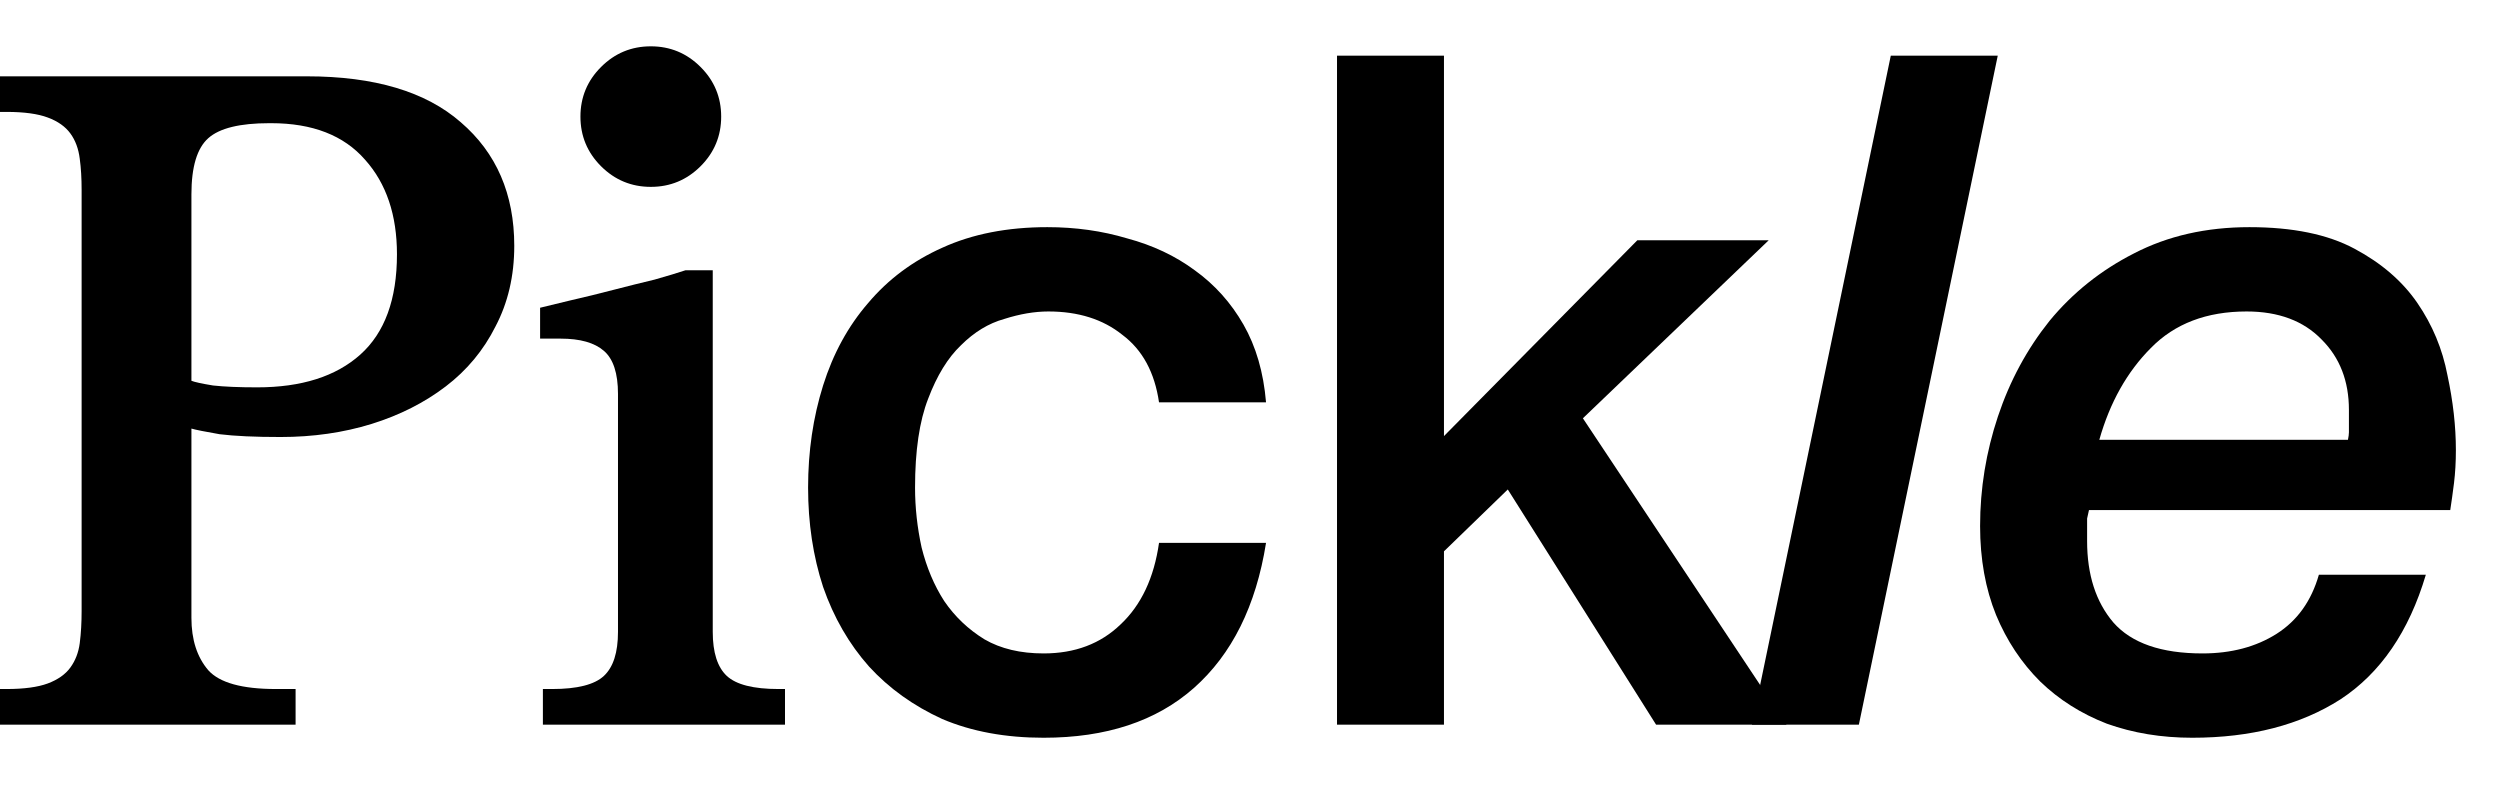
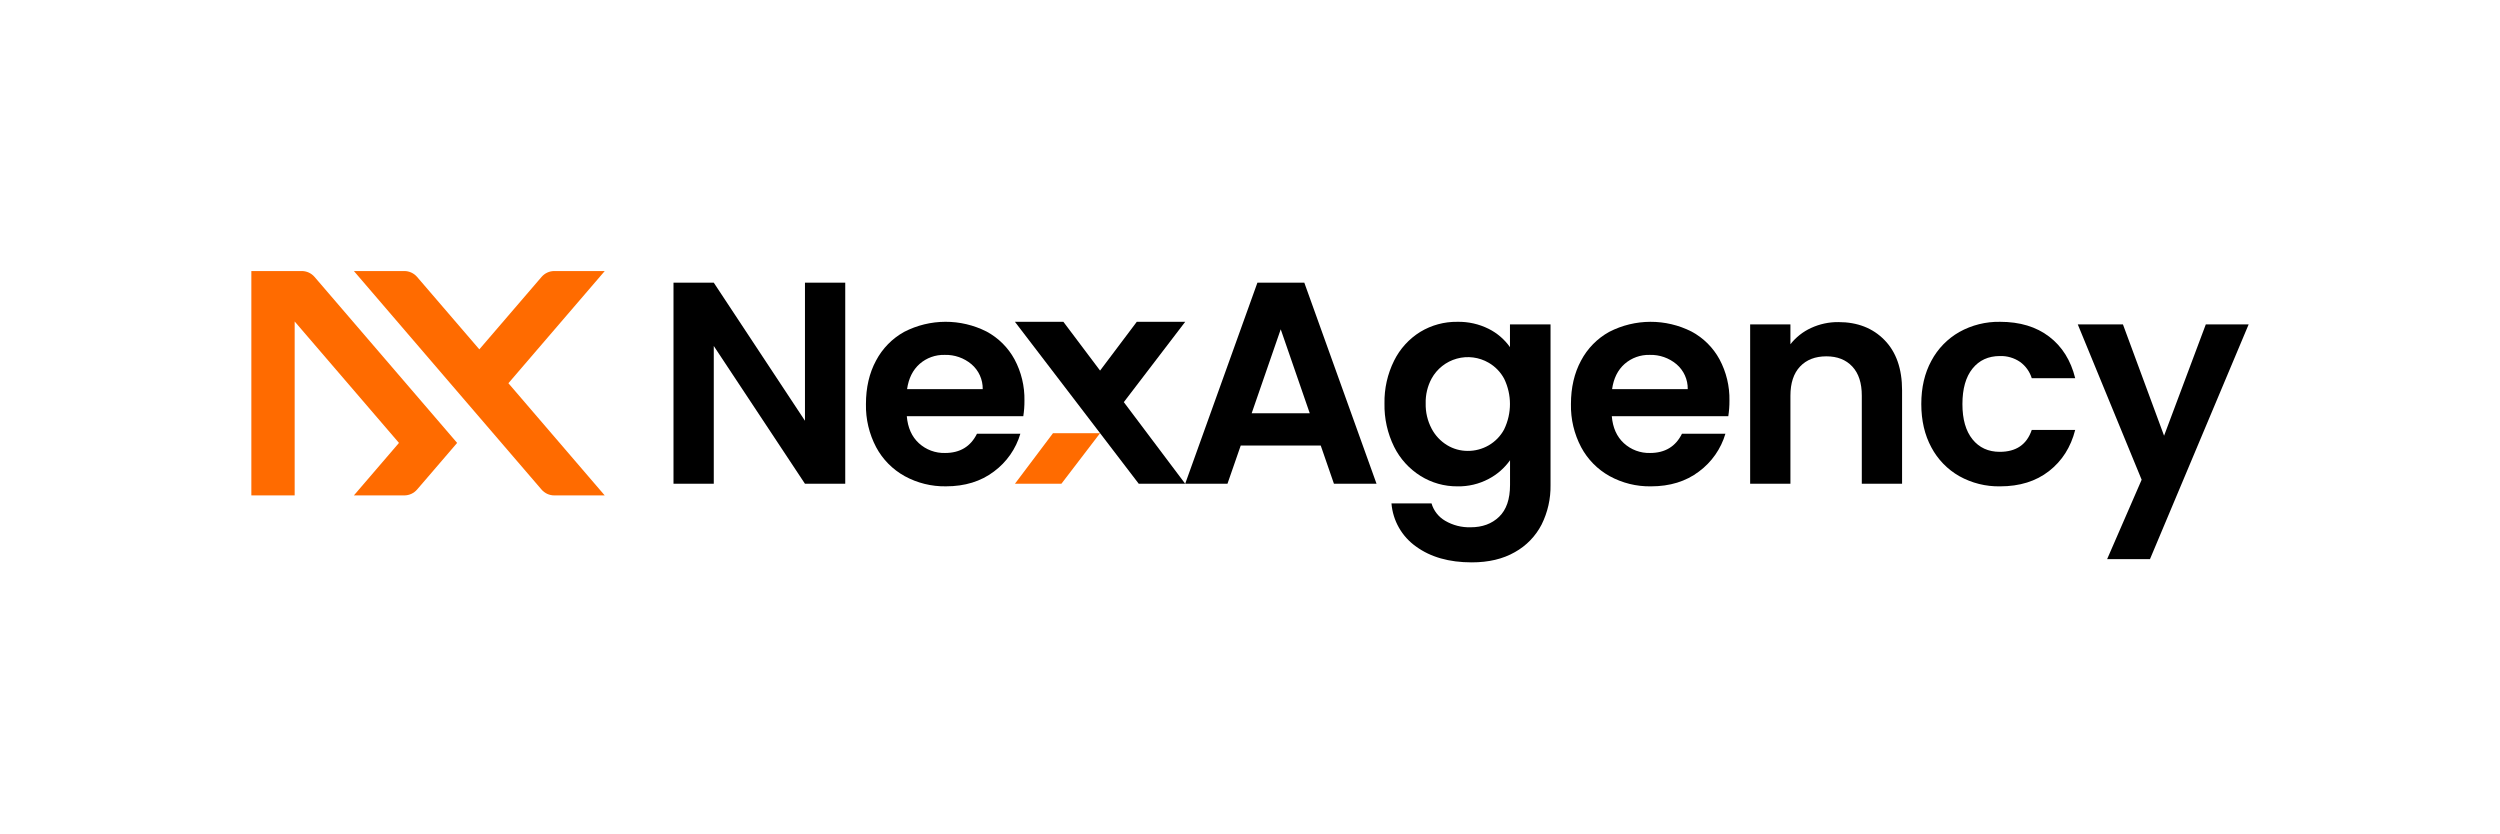
- <svg xmlns="http://www.w3.org/2000/svg" width="51" height="16" viewBox="0 0 51 16" fill="none">
-   <path d="M0.134 14.056C0.491 14.056 0.772 14.018 0.976 13.942C1.181 13.865 1.334 13.757 1.436 13.617C1.538 13.476 1.602 13.311 1.627 13.12C1.653 12.916 1.665 12.699 1.665 12.47V3.869C1.665 3.64 1.653 3.43 1.627 3.239C1.602 3.035 1.538 2.863 1.436 2.723C1.334 2.583 1.181 2.474 0.976 2.398C0.772 2.321 0.491 2.283 0.134 2.283H0V1.557H6.26C7.638 1.557 8.685 1.869 9.399 2.493C10.127 3.118 10.491 3.959 10.491 5.016C10.491 5.628 10.363 6.176 10.108 6.66C9.865 7.144 9.527 7.552 9.093 7.883C8.659 8.214 8.155 8.469 7.581 8.648C7.006 8.826 6.387 8.915 5.724 8.915C5.201 8.915 4.786 8.896 4.48 8.858C4.186 8.807 3.995 8.769 3.905 8.743V12.604C3.905 13.05 4.02 13.406 4.25 13.674C4.48 13.929 4.939 14.056 5.628 14.056H6.03V14.783H0V14.056H0.134ZM5.245 7.902C6.151 7.902 6.853 7.679 7.351 7.233C7.849 6.787 8.098 6.106 8.098 5.188C8.098 4.386 7.881 3.742 7.447 3.258C7.013 2.761 6.375 2.513 5.532 2.513H5.494C4.894 2.513 4.48 2.614 4.25 2.818C4.02 3.022 3.905 3.404 3.905 3.965V7.768C3.969 7.794 4.116 7.826 4.346 7.864C4.575 7.889 4.875 7.902 5.245 7.902Z" fill="black" />
-   <path d="M13.277 3.812C12.881 3.812 12.543 3.672 12.262 3.392C11.981 3.111 11.841 2.774 11.841 2.379C11.841 1.984 11.981 1.646 12.262 1.366C12.543 1.085 12.881 0.945 13.277 0.945C13.672 0.945 14.01 1.085 14.291 1.366C14.572 1.646 14.712 1.984 14.712 2.379C14.712 2.774 14.572 3.111 14.291 3.392C14.01 3.672 13.672 3.812 13.277 3.812ZM11.267 14.056C11.777 14.056 12.128 13.967 12.319 13.789C12.511 13.61 12.607 13.311 12.607 12.89V8.036C12.607 7.615 12.511 7.322 12.319 7.157C12.128 6.991 11.834 6.908 11.439 6.908H11.018V6.278C11.171 6.239 11.381 6.188 11.649 6.125C11.93 6.061 12.217 5.991 12.511 5.914C12.804 5.838 13.085 5.768 13.353 5.704C13.621 5.628 13.832 5.564 13.985 5.513H14.54V12.89C14.54 13.311 14.636 13.61 14.827 13.789C15.019 13.967 15.37 14.056 15.88 14.056H16.014V14.783H11.075V14.056H11.267Z" fill="black" />
-   <path d="M23.644 8.208C23.555 7.596 23.306 7.138 22.898 6.832C22.502 6.513 21.998 6.354 21.386 6.354C21.105 6.354 20.805 6.405 20.486 6.507C20.167 6.596 19.873 6.775 19.605 7.042C19.337 7.297 19.114 7.66 18.935 8.132C18.756 8.59 18.667 9.195 18.667 9.947C18.667 10.355 18.712 10.763 18.801 11.17C18.903 11.578 19.056 11.941 19.261 12.26C19.478 12.578 19.752 12.839 20.084 13.043C20.416 13.235 20.818 13.33 21.29 13.33C21.928 13.33 22.451 13.133 22.86 12.738C23.281 12.343 23.542 11.788 23.644 11.075H25.827C25.622 12.362 25.131 13.349 24.353 14.037C23.587 14.713 22.566 15.05 21.29 15.05C20.511 15.05 19.822 14.923 19.222 14.668C18.635 14.4 18.137 14.043 17.729 13.598C17.321 13.139 17.008 12.597 16.791 11.973C16.587 11.349 16.485 10.673 16.485 9.947C16.485 9.208 16.587 8.514 16.791 7.864C16.995 7.214 17.302 6.653 17.71 6.182C18.118 5.698 18.622 5.322 19.222 5.054C19.835 4.774 20.55 4.634 21.366 4.634C21.941 4.634 22.483 4.71 22.994 4.863C23.517 5.003 23.976 5.22 24.372 5.513C24.78 5.806 25.112 6.176 25.367 6.622C25.622 7.068 25.776 7.596 25.827 8.208H23.644Z" fill="black" />
-   <path d="M27.275 1.136H29.457V8.896L33.401 4.902H36.081L32.291 8.533L36.445 14.783H33.784L30.759 9.985L29.457 11.247V14.783H27.275V1.136Z" fill="black" />
-   <path d="M38.572 1.136H40.754L37.921 14.783H35.739L38.572 1.136Z" fill="black" />
-   <path d="M47.898 8.972C47.911 8.909 47.918 8.858 47.918 8.82C47.918 8.769 47.918 8.718 47.918 8.667V8.361C47.918 7.775 47.733 7.297 47.362 6.927C46.992 6.545 46.482 6.354 45.831 6.354C45.014 6.354 44.363 6.603 43.878 7.099C43.394 7.584 43.042 8.208 42.826 8.972H47.898ZM49.487 11.725C49.143 12.884 48.562 13.731 47.745 14.267C46.929 14.789 45.92 15.05 44.721 15.05C44.095 15.05 43.515 14.955 42.979 14.763C42.456 14.56 42.002 14.273 41.62 13.903C41.237 13.521 40.937 13.069 40.72 12.546C40.503 12.011 40.394 11.406 40.394 10.731C40.394 9.966 40.516 9.221 40.758 8.495C41.001 7.768 41.352 7.119 41.811 6.545C42.283 5.972 42.858 5.513 43.534 5.169C44.223 4.812 45.008 4.634 45.889 4.634C46.769 4.634 47.484 4.78 48.032 5.074C48.581 5.367 49.009 5.736 49.315 6.182C49.621 6.628 49.826 7.119 49.928 7.654C50.043 8.189 50.1 8.698 50.1 9.183C50.1 9.425 50.087 9.648 50.062 9.852C50.036 10.056 50.011 10.24 49.985 10.406H42.615C42.602 10.47 42.59 10.527 42.577 10.578C42.577 10.629 42.577 10.68 42.577 10.731V11.037C42.577 11.725 42.755 12.279 43.113 12.699C43.483 13.12 44.089 13.33 44.931 13.33C45.518 13.33 46.023 13.196 46.444 12.929C46.865 12.661 47.152 12.26 47.305 11.725H49.487Z" fill="black" />
+ <svg xmlns="http://www.w3.org/2000/svg" id="Layer_1" data-name="Layer 1" viewBox="0 0 1350 450">
+   <defs>
+     <style>.cls-1{fill:#ff6b00;}</style>
+   </defs>
+   <polygon points="434.68 227.21 385.44 152.65 363.69 152.65 363.69 261.23 385.44 261.23 385.44 186.83 434.68 261.23 456.43 261.23 456.43 152.65 434.68 152.65 434.68 227.21" />
+   <path d="M527.57,234.2q-5.13,10.41-17.24,10.41a20.11,20.11,0,0,1-14.14-5.28q-5.74-5.28-6.52-14.6h62.91a51.84,51.84,0,0,0,.62-8.39,45.38,45.38,0,0,0-5.36-22.29,37.18,37.18,0,0,0-15.07-15,48.9,48.9,0,0,0-44.5.15,38,38,0,0,0-15.22,15.54q-5.44,10.09-5.44,23.45a47.88,47.88,0,0,0,5.51,23.3,38.72,38.72,0,0,0,15.38,15.61,44.88,44.88,0,0,0,22.29,5.52q15.37,0,25.94-8A39.15,39.15,0,0,0,551,234.2Zm-31-37.67a19.74,19.74,0,0,1,13.59-4.89,21.5,21.5,0,0,1,14.45,5.05,17.29,17.29,0,0,1,6.06,13.44H489.82Q491.06,201.43,496.58,196.53Z" />
+   <path d="M679,152.65,640,261.23h22.83L670,240.57h43.19l7.14,20.66h23l-39-108.58Zm-3.1,70.52,15.69-45.35,15.68,45.35Z" />
+   <path d="M815.38,187.45a31.12,31.12,0,0,0-11.49-9.87,36.21,36.21,0,0,0-16.93-3.8,37.64,37.64,0,0,0-20,5.43,38.18,38.18,0,0,0-14.14,15.54,49.77,49.77,0,0,0-5.2,23.14,50.6,50.6,0,0,0,5.2,23.38A39,39,0,0,0,767.08,257,37,37,0,0,0,787,262.63a34.56,34.56,0,0,0,16.85-4,32.93,32.93,0,0,0,11.57-10.1v13.36q0,11.49-5.9,17.17t-15.38,5.67a25.67,25.67,0,0,1-13.74-3.5,16.07,16.07,0,0,1-7.38-9.4H751.39a31.63,31.63,0,0,0,13.28,23.3q11.73,8.55,30.05,8.55,13.68,0,23.3-5.52a35.81,35.81,0,0,0,14.45-14.91,46.2,46.2,0,0,0,4.82-21.36V175.18H815.38Zm-3.1,44.34a21.92,21.92,0,0,1-8.39,8.7,22.41,22.41,0,0,1-11.34,3,21.31,21.31,0,0,1-11.11-3.1,22.92,22.92,0,0,1-8.38-8.94,27.8,27.8,0,0,1-3.19-13.59,26.93,26.93,0,0,1,3.19-13.43,22.36,22.36,0,0,1,30.83-8.55,22,22,0,0,1,8.39,8.7,31.34,31.34,0,0,1,0,27.18Z" />
+   <path d="M913.47,179.06a48.9,48.9,0,0,0-44.5.15,38,38,0,0,0-15.22,15.54q-5.44,10.09-5.44,23.45a47.77,47.77,0,0,0,5.52,23.3,38.69,38.69,0,0,0,15.37,15.61,44.89,44.89,0,0,0,22.3,5.52q15.38,0,25.94-8a39.21,39.21,0,0,0,14.29-20.43H908.27q-5.13,10.41-17.24,10.41a20.13,20.13,0,0,1-14.14-5.28q-5.75-5.28-6.52-14.6h62.91a51.84,51.84,0,0,0,.62-8.39,45.38,45.38,0,0,0-5.36-22.29A37.12,37.12,0,0,0,913.47,179.06Zm-42.94,31.07q1.23-8.7,6.75-13.6a19.76,19.76,0,0,1,13.59-4.89,21.5,21.5,0,0,1,14.45,5.05,17.29,17.29,0,0,1,6.06,13.44Z" />
+   <path d="M992.77,173.93a34.35,34.35,0,0,0-14.83,3.19,30.05,30.05,0,0,0-11.11,8.77V175.18H945.08v86.05h21.75V213.7q0-10.26,5.2-15.77t14.22-5.51q8.85,0,14,5.51t5.12,15.77v47.53h21.75V210.75q0-17.4-9.48-27.11T992.77,173.93Z" />
+   <path d="M1079.91,192.26a18.28,18.28,0,0,1,10.95,3.19,17.11,17.11,0,0,1,6.29,8.77h23.46q-3.58-14.44-14.06-22.44t-26.48-8a43.65,43.65,0,0,0-22.06,5.51,38.88,38.88,0,0,0-15.07,15.54q-5.45,10-5.44,23.37t5.44,23.38A38.79,38.79,0,0,0,1058,257.11a43.55,43.55,0,0,0,22.06,5.52q15.84,0,26.4-8.23t14.14-22.22h-23.46q-4,11.81-17.24,11.81-9.32,0-14.76-6.76t-5.43-19q0-12.42,5.43-19.18T1079.91,192.26Z" />
+   <polygon points="1191.13 175.18 1168.6 235.29 1146.39 175.18 1122 175.18 1156.49 259.06 1137.85 301.93 1160.99 301.93 1214.27 175.18 1191.13 175.18" />
+   <polygon class="cls-1" points="568.62 233.91 594.04 233.91 573.15 261.23 548.06 261.23 568.62 233.91" />
+   <polygon points="606.86 217.15 640.01 261.23 614.93 261.23 594.04 233.91 581.23 217.15 548.06 173.78 574.23 173.78 594.04 200.12 613.86 173.78 640.01 173.78 606.86 217.15" />
+   <path class="cls-1" d="M169.86,149.54a9.12,9.12,0,0,0-6.9-3.18H135.73V267.52h23.39V173.6l56.32,65.57L191.1,267.52h27.22a9.09,9.09,0,0,0,6.91-3.18l5.92-6.88,15.7-18.29-15.7-18.28Z" />
+   <path class="cls-1" d="M326.57,146.36H299.34a9.09,9.09,0,0,0-6.9,3.18l-33.6,39.11-33.61-39.11a9.12,9.12,0,0,0-6.91-3.18H191.1l52,60.58,15.71,18.29,33.6,39.11a9.05,9.05,0,0,0,6.9,3.18h27.23l-52-60.58Z" />
</svg>
